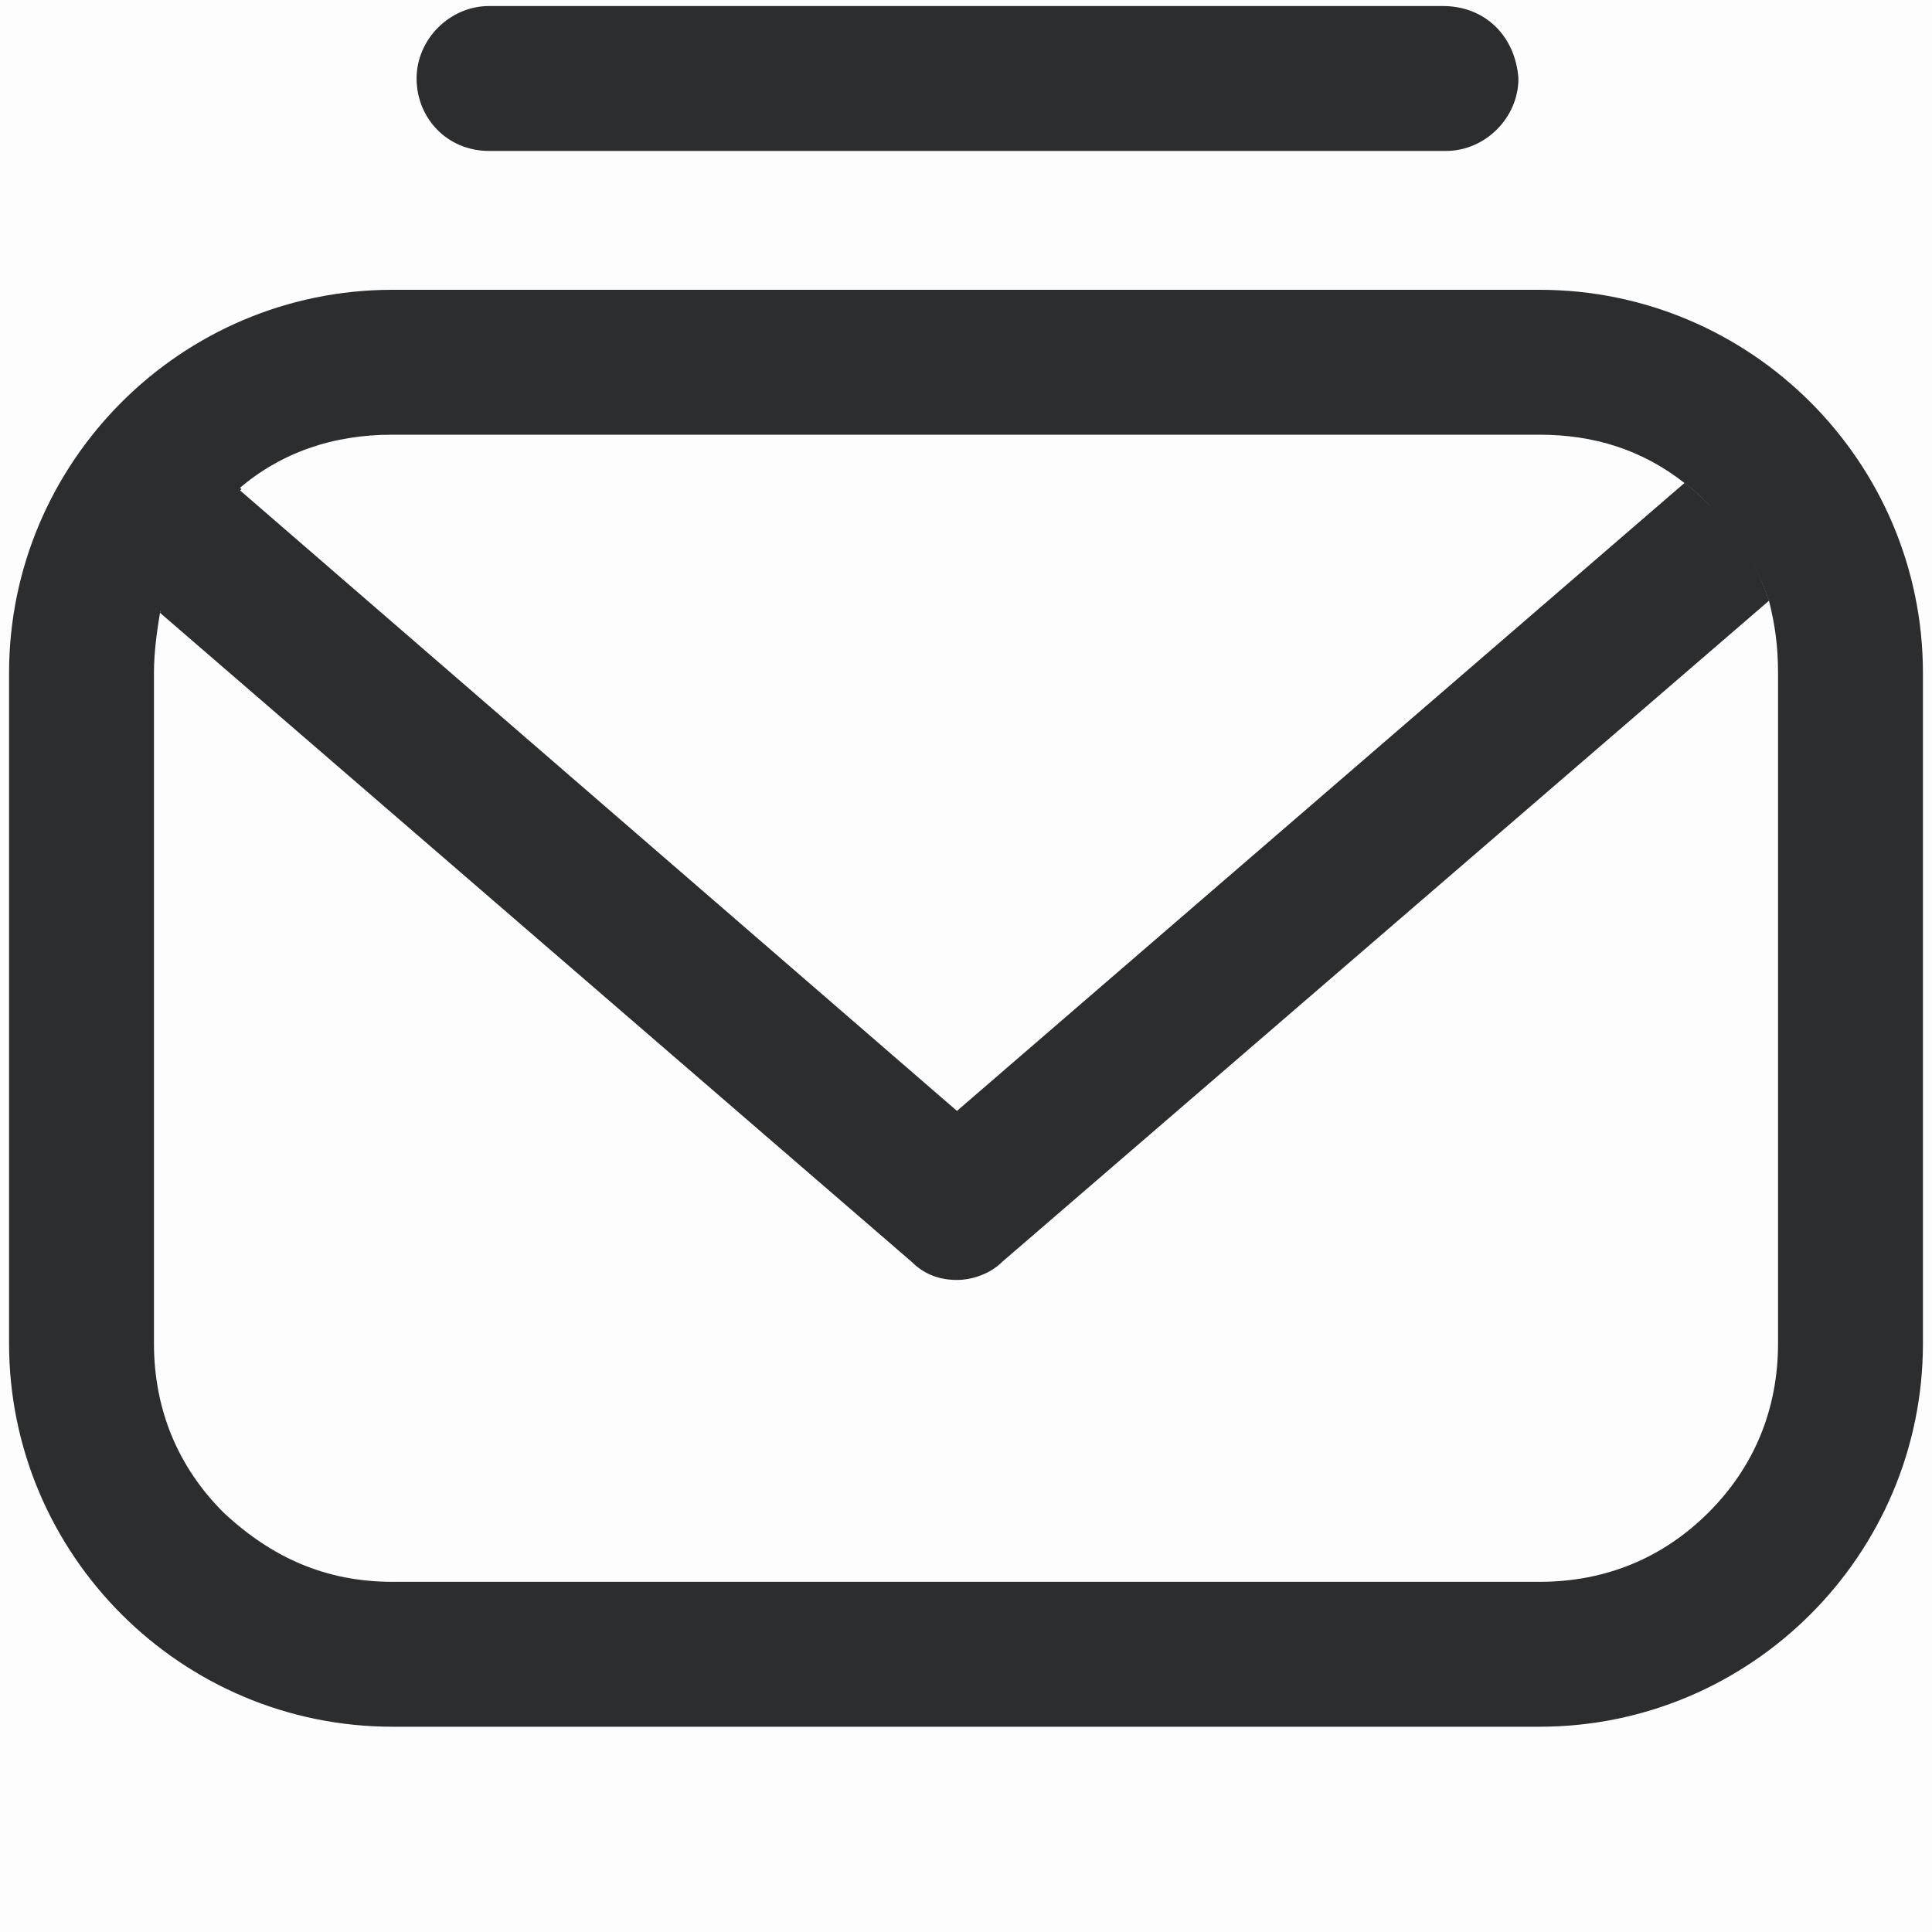
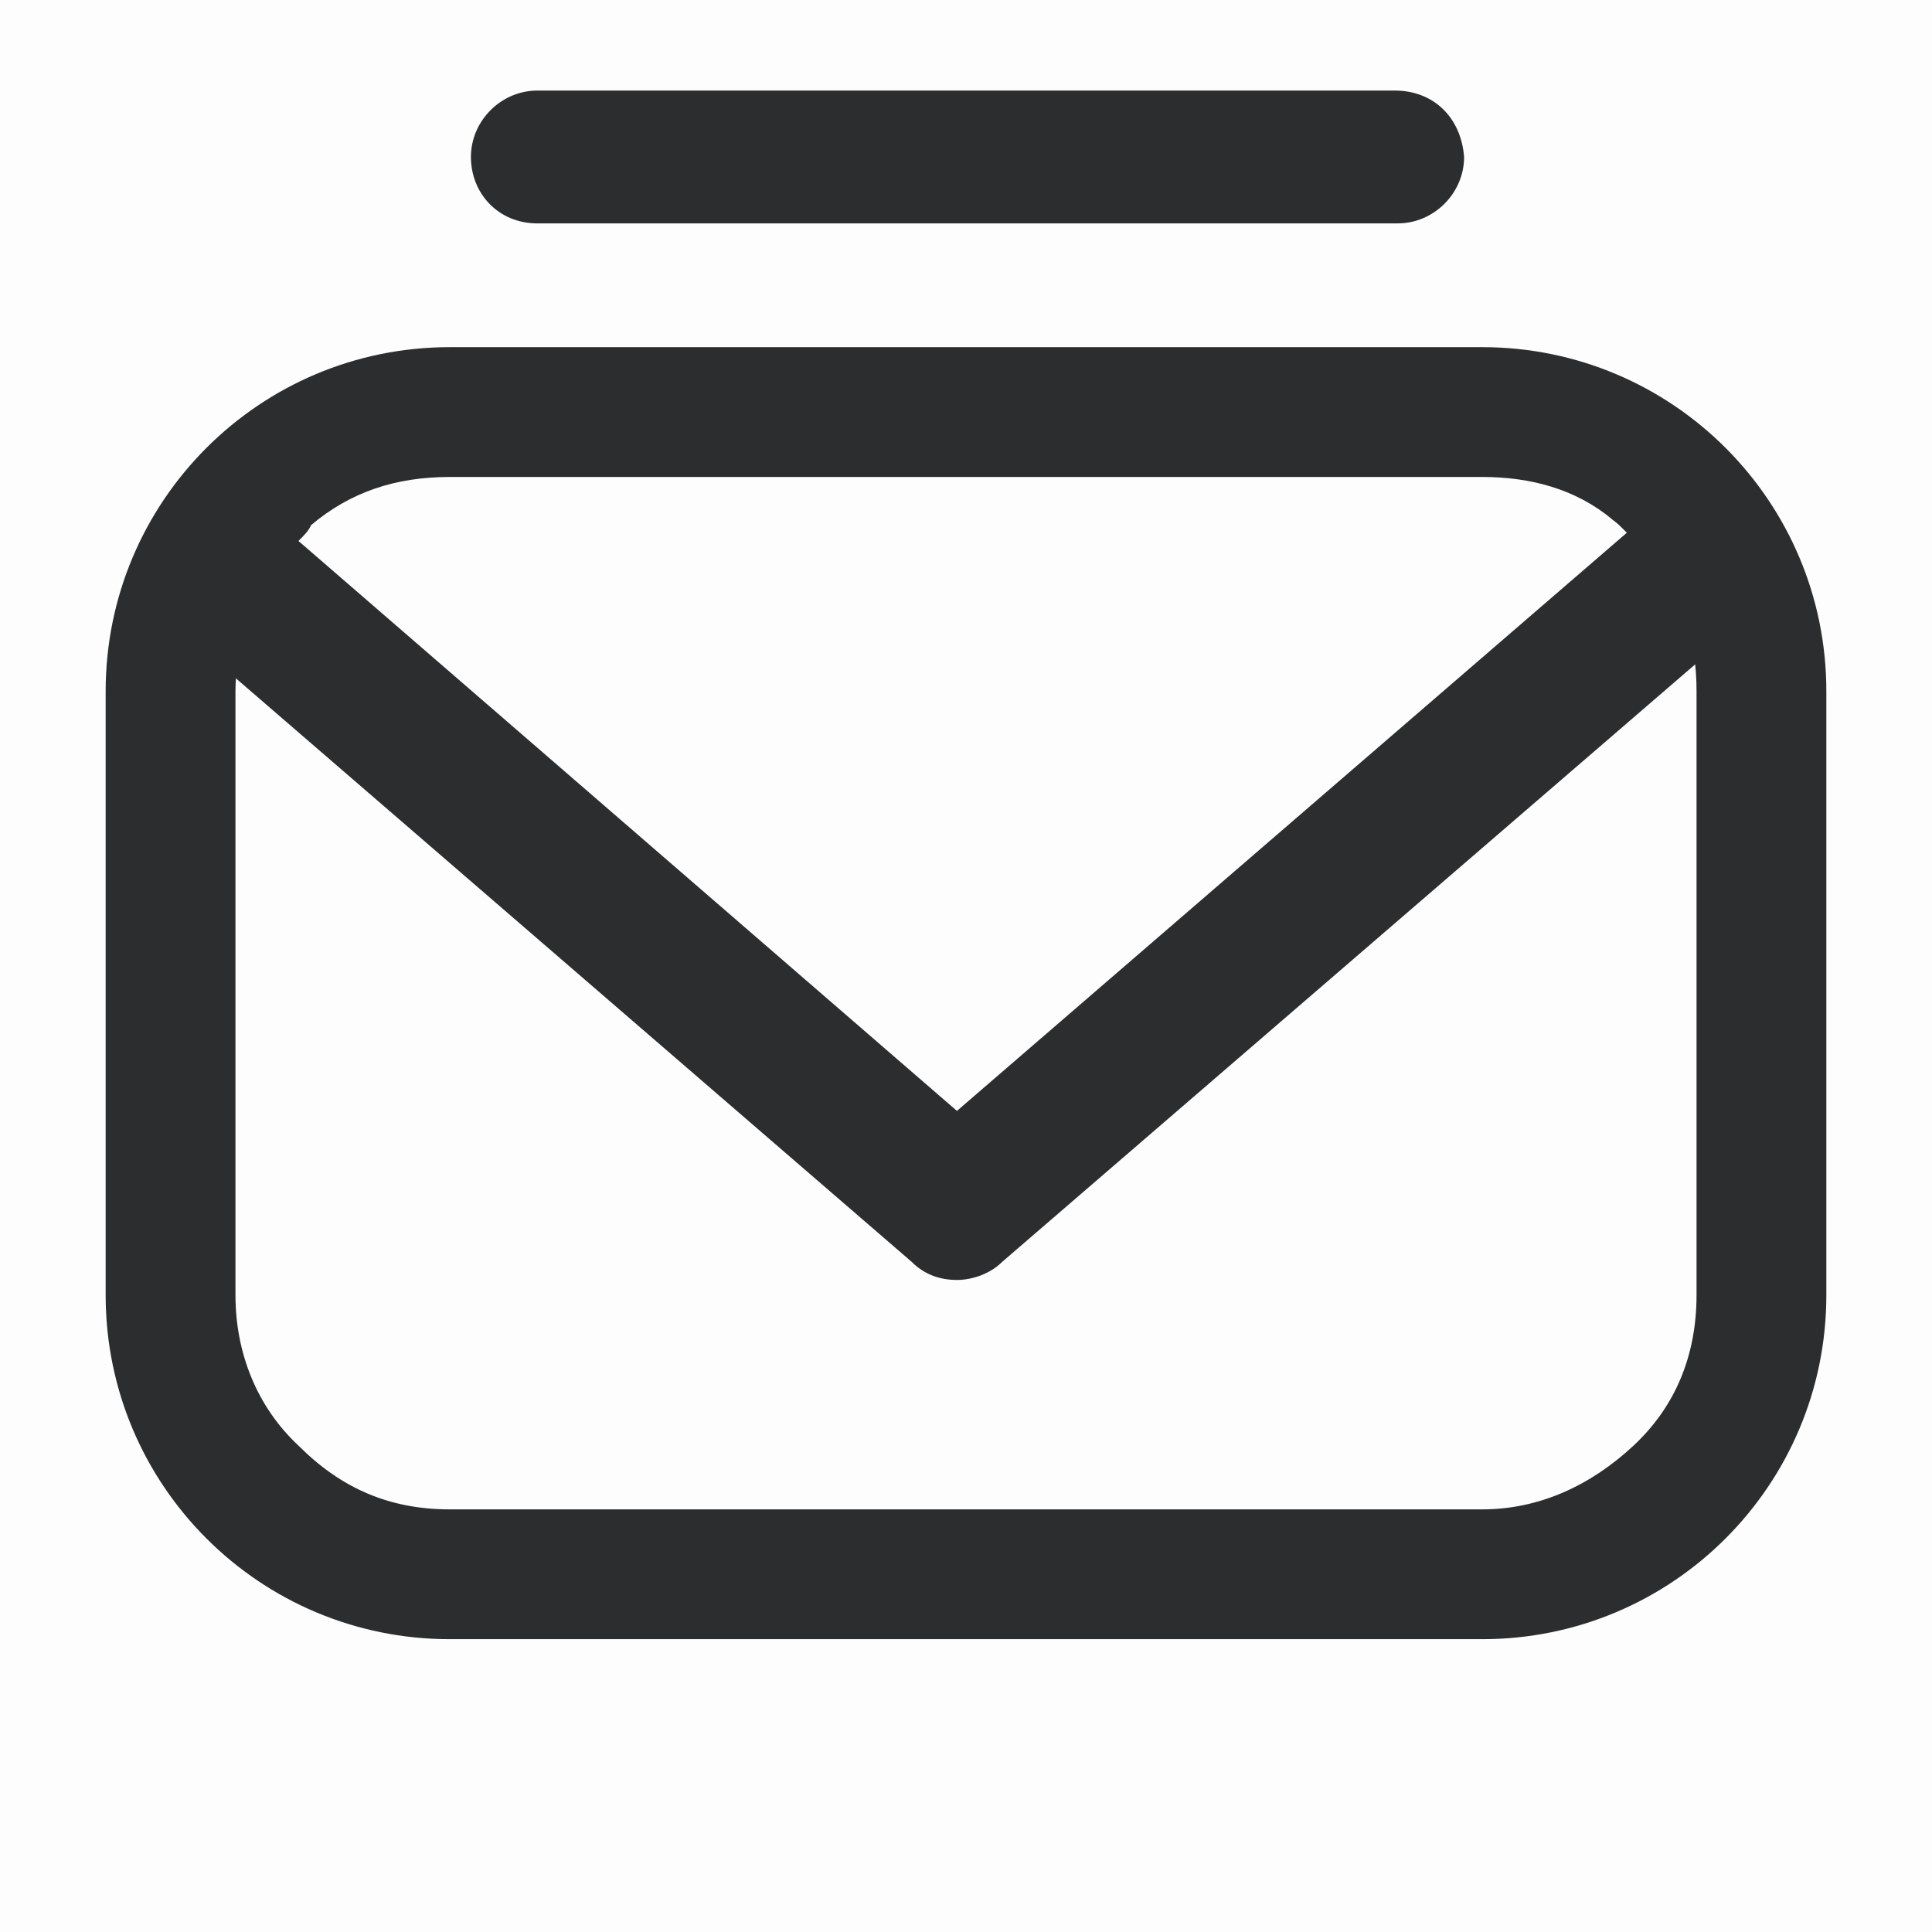
<svg xmlns="http://www.w3.org/2000/svg" version="1.1" id="图层_1" x="0px" y="0px" viewBox="0 0 64 64" style="enable-background:new 0 0 64 64;" xml:space="preserve">
  <style type="text/css">
	.st0{fill:#2C2D2E;fill-opacity:8.000000e-03;}
	.st1{fill:#2C2D2E;}
</style>
  <path class="st0" d="M0,0v64h64V0H0z M56.6,16.7c1,1,1.6,2,2,3.2L33.2,41.8c-0.4,0.4-1,0.6-1.5,0.6c-0.6,0-1.1-0.2-1.5-0.6L5.3,20.3  c0.3-1.3,1-2.6,2.1-3.6c0.2-0.2,0.3-0.3,0.5-0.5l23.8,20.6L55.8,16C56.1,16.2,56.3,16.4,56.6,16.7z" />
-   <path class="st1" d="M51,9.6H13c-7,0-12.7,5.7-12.7,12.7v22.2c0,7,5.7,12.7,12.7,12.7h38c7,0,12.7-5.7,12.7-12.7V22.3  C63.7,15.3,58,9.6,51,9.6z M58.9,44.5c0,2.2-0.8,4.1-2.3,5.6s-3.4,2.3-5.6,2.3H13c-2.2,0-4-0.8-5.6-2.3c-1.5-1.5-2.3-3.4-2.3-5.6  V22.3c0-0.7,0.1-1.4,0.2-2c0.3-1.3,1-2.6,2.1-3.6c0.2-0.2,0.3-0.3,0.5-0.5c1.4-1.2,3.1-1.8,5.1-1.8h38c1.8,0,3.4,0.5,4.8,1.6  c0.3,0.2,0.6,0.5,0.8,0.7c1,1,1.6,2,2,3.2c0.2,0.8,0.3,1.5,0.3,2.4V44.5z" />
-   <path class="st1" d="M47.8,0.2H16.2c-1.3,0-2.4,1.1-2.4,2.4c0,1.3,1,2.4,2.4,2.4h31.7c1.3,0,2.4-1.1,2.4-2.4  C50.2,1.2,49.2,0.2,47.8,0.2z M59.7,15.8C59.7,15.8,59.7,15.8,59.7,15.8c-0.9-1-2.4-1.1-3.3-0.3L55.8,16c0.3,0.2,0.6,0.5,0.8,0.7  c1,1,1.6,2,2,3.2l0.8-0.7C60.4,18.3,60.5,16.8,59.7,15.8z M7.1,15.5c-1-0.8-2.5-0.7-3.3,0.3c0,0,0,0,0,0c-0.8,1-0.7,2.5,0.3,3.4  l1.3,1.1c0.3-1.3,1-2.6,2.1-3.6c0.2-0.2,0.3-0.3,0.5-0.5L7.1,15.5C7.1,15.5,7.1,15.5,7.1,15.5z" />
+   <path class="st1" d="M49.1,11.5H14.9c-6.3,0-11.4,5.1-11.4,11.4v20c0,6.3,5.1,11.4,11.4,11.4h34.2c6.3,0,11.4-5.1,11.4-11.4v-20  C60.5,16.6,55.4,11.5,49.1,11.5z M56.2,42.9c0,2-0.7,3.7-2.1,5c-1.4,1.3-3.1,2.1-5,2.1H14.9c-2,0-3.6-0.7-5-2.1  c-1.4-1.3-2.1-3.1-2.1-5v-20c0-0.6,0.1-1.3,0.2-1.8c0.3-1.2,0.9-2.3,1.9-3.2c0.2-0.2,0.3-0.3,0.4-0.5c1.3-1.1,2.8-1.6,4.6-1.6h34.2  c1.6,0,3.1,0.4,4.3,1.4c0.3,0.2,0.5,0.5,0.7,0.6c0.9,0.9,1.4,1.8,1.8,2.9c0.2,0.7,0.3,1.4,0.3,2.2C56.2,22.9,56.2,42.9,56.2,42.9z" />
+   <path class="st1" d="M46.2,3H17.8c-1.2,0-2.2,1-2.2,2.2s0.9,2.2,2.2,2.2h28.5c1.2,0,2.2-1,2.2-2.2C48.4,3.9,47.5,3,46.2,3z   M56.9,17.1L56.9,17.1c-0.8-0.9-2.2-1-3-0.3l-0.5,0.4c0.3,0.2,0.5,0.5,0.7,0.6c0.9,0.9,1.4,1.8,1.8,2.9l0.7-0.6  C57.6,19.3,57.7,18,56.9,17.1z M9.6,16.8c-0.9-0.7-2.2-0.6-3,0.3l0,0C5.9,18,6,19.3,6.9,20.1l1.2,1C8.3,20,9,18.8,9.9,17.9  c0.2-0.2,0.3-0.3,0.4-0.5L9.6,16.8L9.6,16.8z" />
  <path class="st1" d="M58.6,19.9L33.2,41.8c-0.4,0.4-1,0.6-1.5,0.6c-0.6,0-1.1-0.2-1.5-0.6L5.3,20.3c0.3-1.3,1-2.6,2.1-3.6  c0.2-0.2,0.3-0.3,0.5-0.5l23.8,20.6L55.8,16c0.3,0.2,0.6,0.5,0.8,0.7C57.6,17.6,58.2,18.7,58.6,19.9z" />
</svg>
